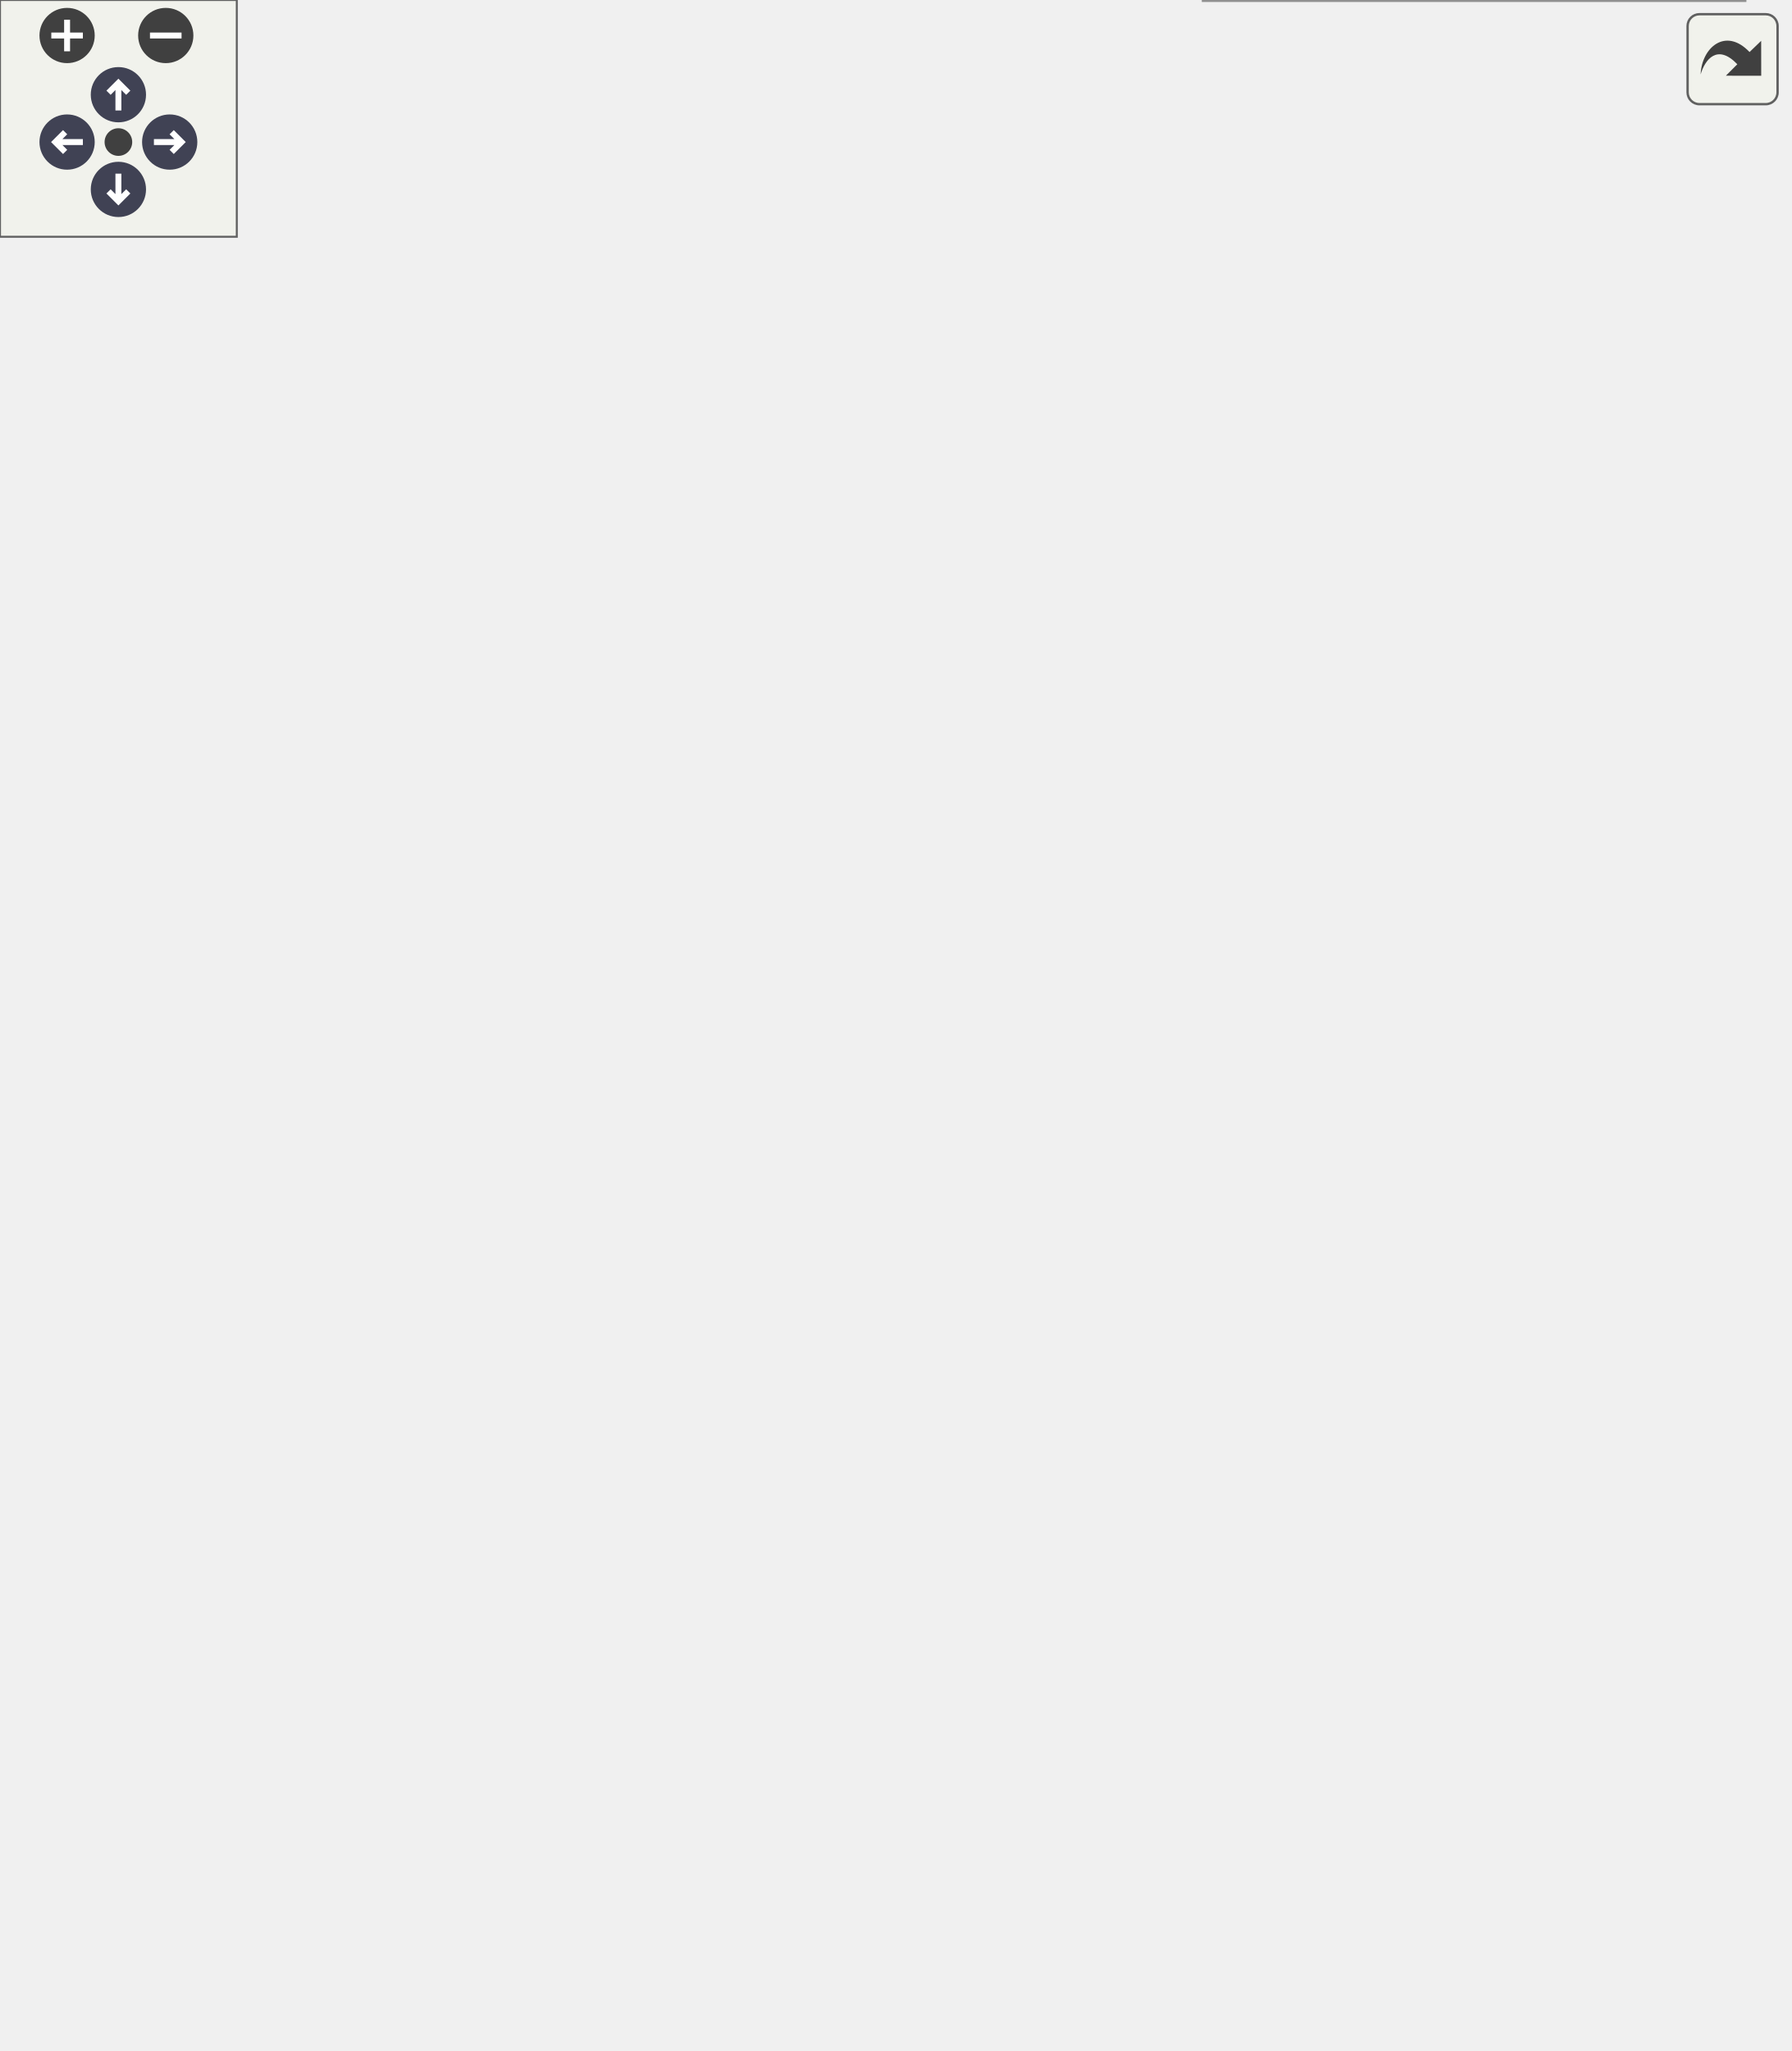
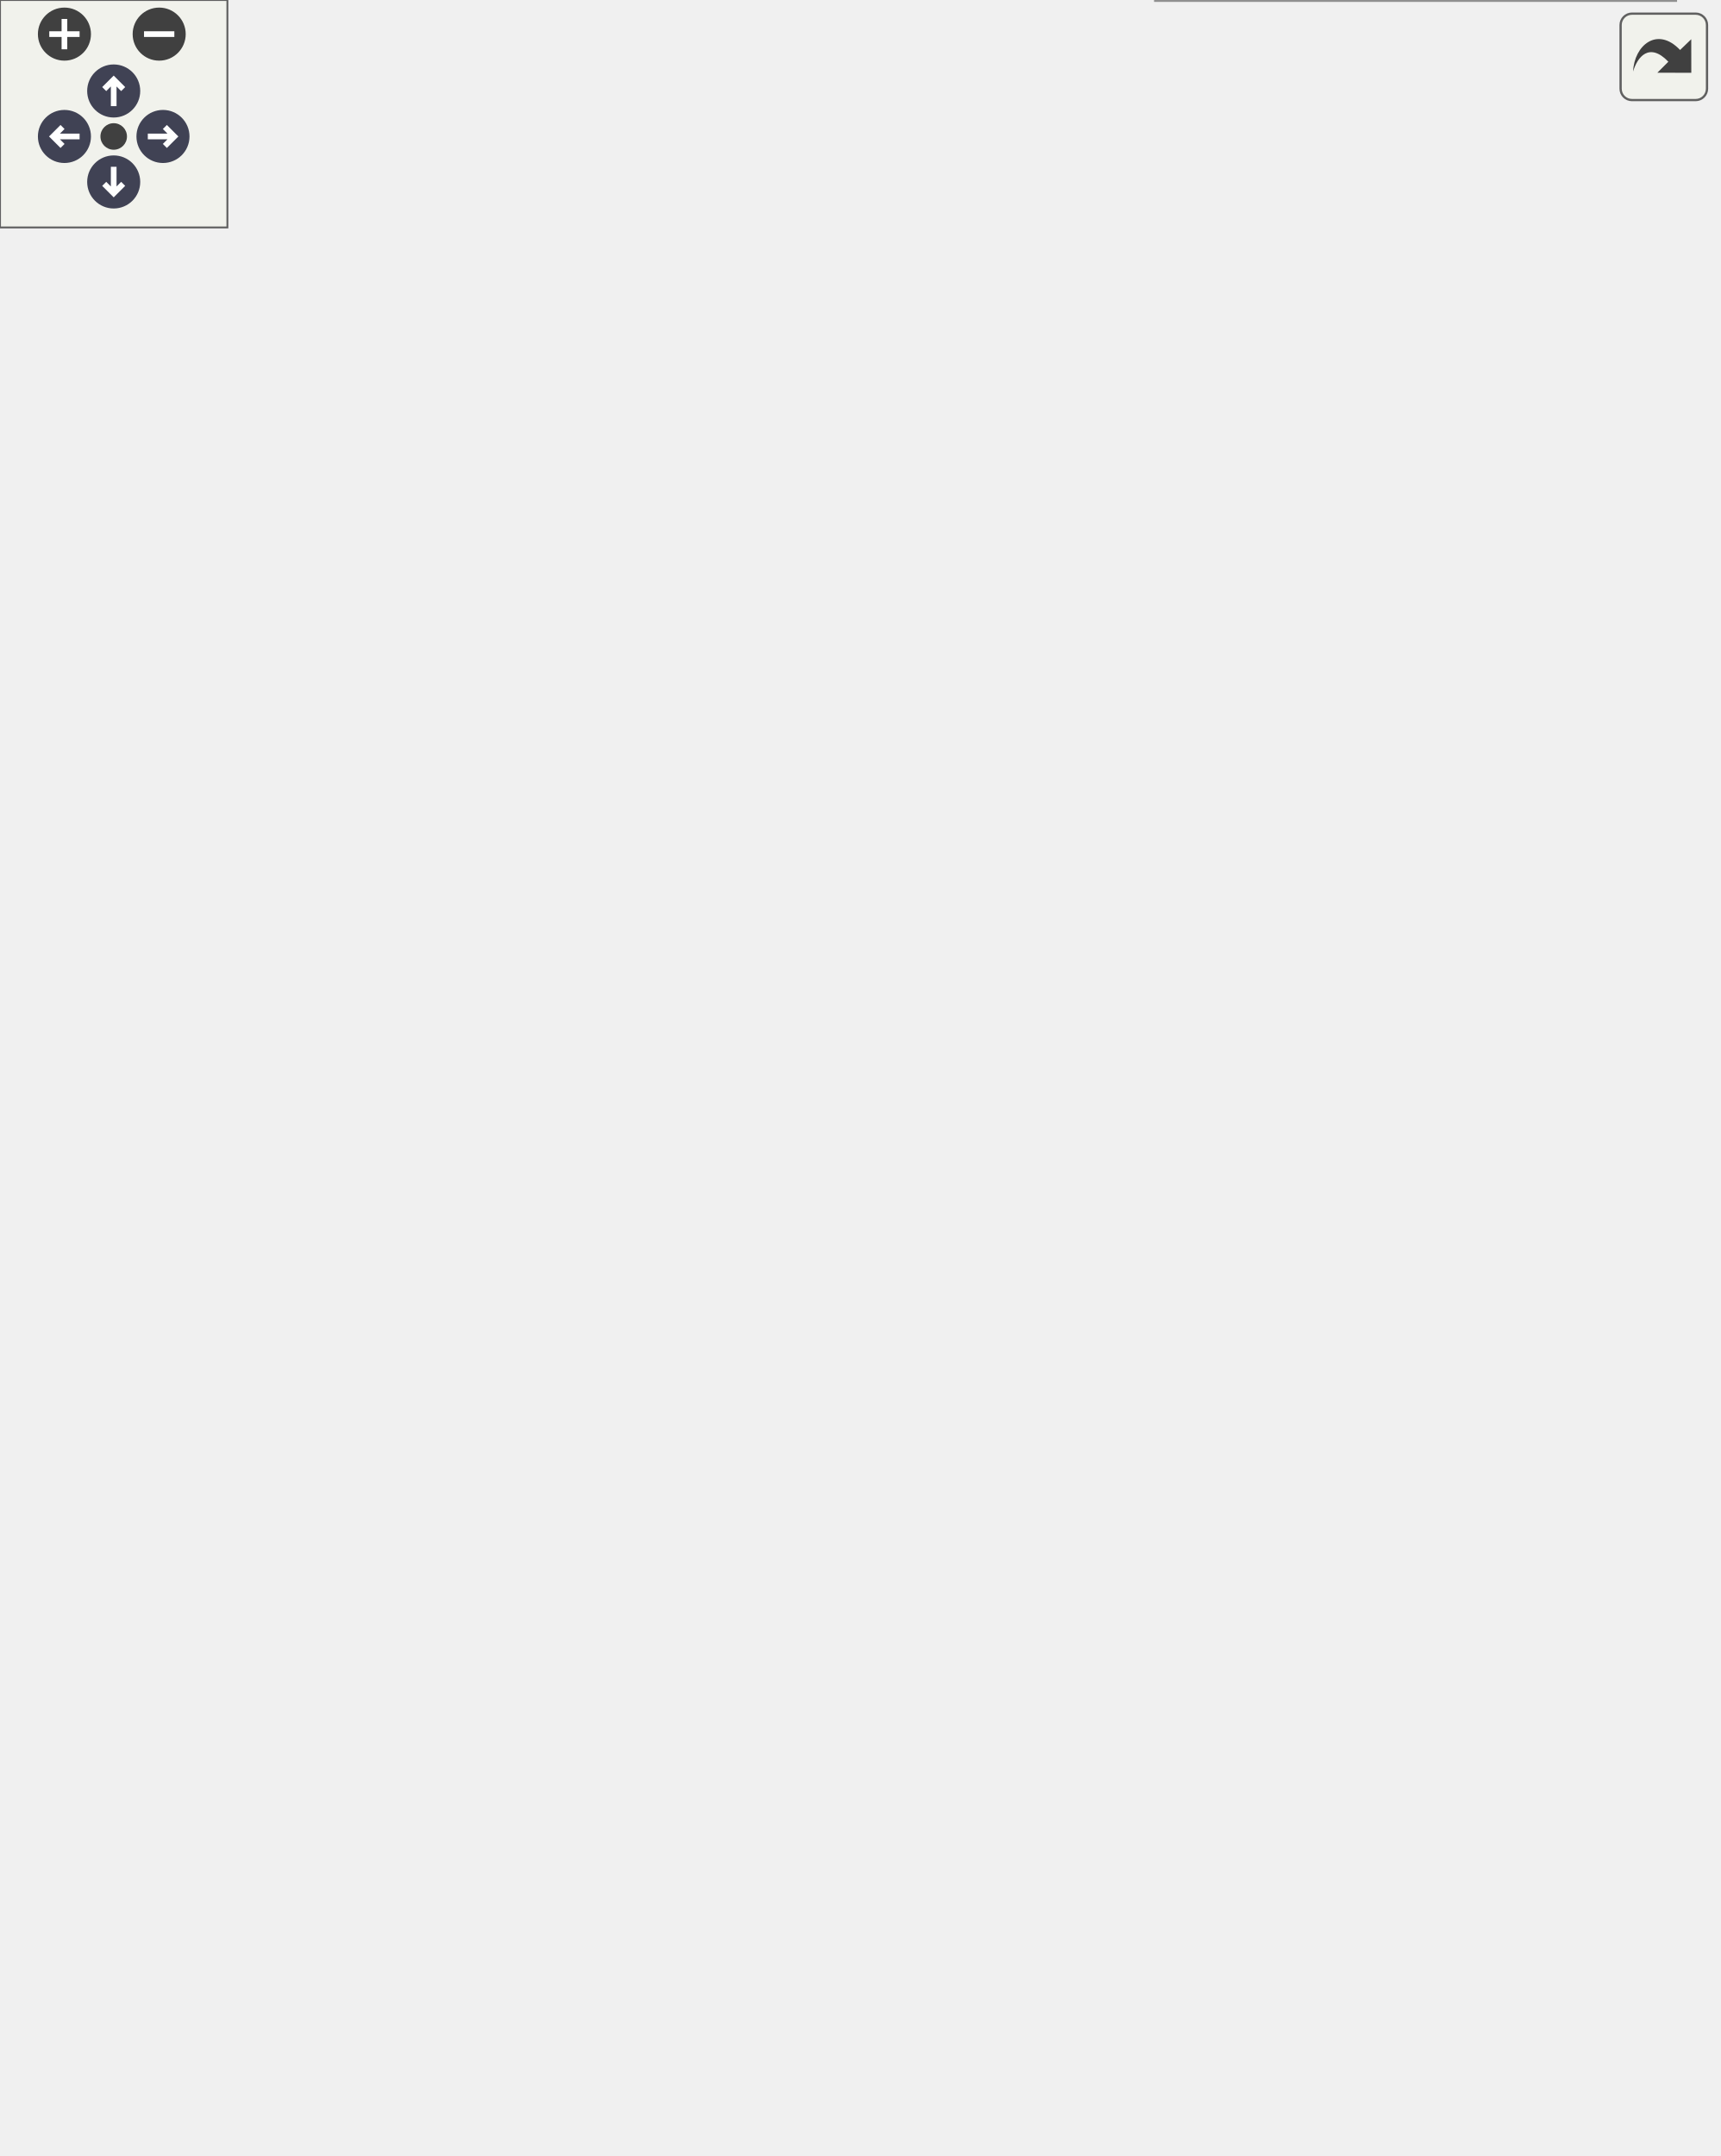
<svg xmlns="http://www.w3.org/2000/svg" xmlns:xlink="http://www.w3.org/1999/xlink" id="main" version="1.1" xml:space="preserve">
  <style type="text/css">
.node, .edge {opacity: 0.7;}
.node.selected, .edge.selected {opacity: 1;}
.edge:hover path { stroke: red; }
.edge:hover polygon { stroke: red; fill: red; }
</style>
  <defs>
    <circle id="rim" cx="0" cy="0" r="7" />
    <circle id="rim2" cx="0" cy="0" r="3.5" />
    <g id="zoomPlus">
      <use xlink:href="#rim" fill="#404040">
        <set attributeName="fill" to="#808080" begin="zoomplus.mouseover" end="zoomplus.mouseout" />
      </use>
      <path d="M-4,0h8M0,-4v8" fill="none" stroke="white" stroke-width="1.5" pointer-events="none" />
    </g>
    <g id="zoomMin">
      <use xlink:href="#rim" fill="#404040">
        <set attributeName="fill" to="#808080" begin="zoomminus.mouseover" end="zoomminus.mouseout" />
      </use>
      <path d="M-4,0h8" fill="none" stroke="white" stroke-width="1.5" pointer-events="none" />
    </g>
    <g id="arrowUp" transform="translate(30 24)">
      <use xlink:href="#rim" />
      <path pointer-events="none" fill="none" stroke="white" stroke-width="1.5" d="M0,-3.0v7 M-2.5,-0.5L0,-3.0L2.5,-0.5" />
    </g>
    <g id="arrowRight" transform="rotate(90) translate(36 -43)">
      <use xlink:href="#rim" />
      <path pointer-events="none" fill="none" stroke="white" stroke-width="1.5" d="M0,-3.0v7 M-2.5,-0.5L0,-3.0L2.5,-0.5" />
    </g>
    <g id="arrowDown" transform="rotate(180) translate(-30 -48)">
      <use xlink:href="#rim" />
      <path pointer-events="none" fill="none" stroke="white" stroke-width="1.5" d="M0,-3.0v7 M-2.5,-0.5L0,-3.0L2.5,-0.5" />
    </g>
    <g id="arrowLeft" transform="rotate(270) translate(-36 17)">
      <use xlink:href="#rim" />
      <path pointer-events="none" fill="none" stroke="white" stroke-width="1.5" d="M0,-3.0v7 M-2.5,-0.5L0,-3.0L2.5,-0.5" />
    </g>
    <g id="resetDef">
      <use xlink:href="#rim2" fill="#404040">
        <set attributeName="fill" to="#808080" begin="reset.mouseover" end="reset.mouseout" />
      </use>
    </g>
  </defs>
  <svg id="graph" class="graph">
    <g id="viewport">
      <g id="Node000002" class="node">
        <g id="a_Node000002">
          <a xlink:href="../../df/d91/group__A.html" target="_top" xlink:title=" ">
-             <polygon fill="white" stroke="#666666" points="98,-228 0,-228 0,-209 98,-209 98,-228" />
-             <text text-anchor="middle" x="49" y="-216" font-family="Helvetica,sans-Serif" font-size="10.00">algorithm library</text>
+             <polygon fill="white" stroke="#666666" points="98,-255 0,-255 0,-236 98,-236 98,-255" />
+             <text text-anchor="middle" x="49" y="-243" font-family="Helvetica,sans-Serif" font-size="10.00">algorithm library</text>
          </a>
        </g>
      </g>
      <g id="Node000001" class="node">
        <g id="a_Node000001">
          <a xlink:title=" ">
-             <polygon fill="#999999" stroke="#666666" points="251,-228 135,-228 135,-209 251,-209 251,-228" />
-             <text text-anchor="middle" x="193" y="-216" font-family="Helvetica,sans-Serif" font-size="10.00">radial basis function</text>
+             <polygon fill="#999999" stroke="#666666" points="251,-255 135,-255 135,-236 251,-236 251,-255" />
+             <text text-anchor="middle" x="193" y="-243" font-family="Helvetica,sans-Serif" font-size="10.00">radial basis function</text>
          </a>
        </g>
      </g>
      <g id="edge1" class="edge">
-         <path fill="none" stroke="black" d="M108.18,-218.5C116.91,-218.5 125.92,-218.5 134.64,-218.5" />
-         <polygon fill="black" stroke="black" points="108.07,-215 98.07,-218.5 108.07,-222 108.07,-215" />
+         <path fill="none" stroke="black" d="M108.18,-245.5C116.91,-245.5 125.92,-245.5 134.64,-245.5" />
+         <polygon fill="black" stroke="black" points="108.07,-242 98.07,-245.5 108.07,-249 108.07,-242" />
      </g>
      <g id="Node000003" class="node">
        <g id="a_Node000003">
          <a xlink:href="../../dd/d71/group__A__HPF.html" target="_top" xlink:title=" ">
-             <polygon fill="white" stroke="#666666" points="419.5,-459 327.5,-459 327.5,-440 419.5,-440 419.5,-459" />
-             <text text-anchor="middle" x="373.5" y="-447" font-family="Helvetica,sans-Serif" font-size="10.00">High Pass Filter</text>
+             <polygon fill="white" stroke="#666666" points="419.5,-508 327.5,-508 327.5,-489 419.5,-489 419.5,-508" />
+             <text text-anchor="middle" x="373.5" y="-496" font-family="Helvetica,sans-Serif" font-size="10.00">High Pass Filter</text>
          </a>
        </g>
      </g>
      <g id="Node000004" class="node">
        <g id="a_Node000004">
          <a xlink:href="../../df/d27/group__A__LPF.html" target="_top" xlink:title=" ">
-             <polygon fill="white" stroke="#666666" points="418,-422 329,-422 329,-403 418,-403 418,-422" />
-             <text text-anchor="middle" x="373.5" y="-410" font-family="Helvetica,sans-Serif" font-size="10.00">Low Pass Filter</text>
+             <polygon fill="white" stroke="#666666" points="418,-471 329,-471 329,-452 418,-452 418,-471" />
+             <text text-anchor="middle" x="373.5" y="-459" font-family="Helvetica,sans-Serif" font-size="10.00">Low Pass Filter</text>
          </a>
        </g>
      </g>
      <g id="Node000005" class="node">
        <g id="a_Node000005">
          <a xlink:href="../../d8/da8/group__A__PID.html" target="_top" xlink:title=" ">
-             <polygon fill="white" stroke="#666666" points="433,-384.5 314,-384.5 314,-354.5 433,-354.5 433,-384.5" />
-             <text text-anchor="start" x="322" y="-372.5" font-family="Helvetica,sans-Serif" font-size="10.00">proportional integral</text>
-             <text text-anchor="middle" x="373.5" y="-361.5" font-family="Helvetica,sans-Serif" font-size="10.00"> derivative controller</text>
+             <polygon fill="white" stroke="#666666" points="433,-433.5 314,-433.5 314,-403.5 433,-403.5 433,-433.5" />
+             <text text-anchor="start" x="322" y="-421.5" font-family="Helvetica,sans-Serif" font-size="10.00">proportional integral</text>
+             <text text-anchor="middle" x="373.5" y="-410.5" font-family="Helvetica,sans-Serif" font-size="10.00"> derivative controller</text>
          </a>
        </g>
      </g>
      <g id="Node000006" class="node">
        <g id="a_Node000006">
          <a xlink:href="../../dc/db1/group__A__PID__FUZZY.html" target="_top" xlink:title=" ">
-             <polygon fill="white" stroke="#666666" points="428.5,-336 318.5,-336 318.5,-295 428.5,-295 428.5,-336" />
-             <text text-anchor="start" x="326.5" y="-324" font-family="Helvetica,sans-Serif" font-size="10.00">fuzzy proportional</text>
-             <text text-anchor="start" x="326.5" y="-313" font-family="Helvetica,sans-Serif" font-size="10.00"> integral derivative</text>
-             <text text-anchor="middle" x="373.5" y="-302" font-family="Helvetica,sans-Serif" font-size="10.00"> controller</text>
+             <polygon fill="white" stroke="#666666" points="428.5,-385 318.5,-385 318.5,-344 428.5,-344 428.5,-385" />
+             <text text-anchor="start" x="326.5" y="-373" font-family="Helvetica,sans-Serif" font-size="10.00">fuzzy proportional</text>
+             <text text-anchor="start" x="326.5" y="-362" font-family="Helvetica,sans-Serif" font-size="10.00"> integral derivative</text>
+             <text text-anchor="middle" x="373.5" y="-351" font-family="Helvetica,sans-Serif" font-size="10.00"> controller</text>
          </a>
        </g>
      </g>
      <g id="Node000007" class="node">
        <g id="a_Node000007">
          <a xlink:href="../../db/d33/group__A__PID__NEURO.html" target="_top" xlink:title=" ">
-             <polygon fill="white" stroke="#666666" points="453,-276.5 294,-276.5 294,-246.5 453,-246.5 453,-276.5" />
-             <text text-anchor="start" x="302" y="-264.5" font-family="Helvetica,sans-Serif" font-size="10.00">single neuron proportional</text>
-             <text text-anchor="middle" x="373.5" y="-253.5" font-family="Helvetica,sans-Serif" font-size="10.00"> integral derivative controller</text>
-           </a>
-         </g>
+             <polygon fill="white" stroke="#666666" points="453,-325.5 294,-325.5 294,-295.5 453,-295.5 453,-325.5" />
+             <text text-anchor="start" x="302" y="-313.5" font-family="Helvetica,sans-Serif" font-size="10.00">single neuron proportional</text>
+             <text text-anchor="middle" x="373.5" y="-302.5" font-family="Helvetica,sans-Serif" font-size="10.00"> integral derivative controller</text>
+           </a>
+         </g>
+       </g>
+       <g id="edge2" class="edge">
+         <path fill="none" stroke="blueviolet" stroke-dasharray="5,2" d="M194.78,-255.18C198.3,-291.76 216.1,-422.53 294,-480.5 303.65,-487.68 315.67,-492.07 327.39,-494.73" />
+         <text text-anchor="middle" x="272.5" y="-464.5" font-family="Helvetica,sans-Serif" font-size="10.00">a</text>
+       </g>
+       <g id="edge3" class="edge">
+         <path fill="none" stroke="blueviolet" stroke-dasharray="5,2" d="M195.89,-255.11C202.73,-287.18 229.27,-391.4 294,-442.5 303.91,-450.32 316.55,-454.99 328.78,-457.76" />
+         <text text-anchor="middle" x="272.5" y="-424.5" font-family="Helvetica,sans-Serif" font-size="10.00">a</text>
+       </g>
+       <g id="edge4" class="edge">
+         <path fill="none" stroke="blueviolet" stroke-dasharray="5,2" d="M197.74,-255.18C208.47,-281.66 241.95,-355.9 294,-394.5 299.95,-398.91 306.72,-402.53 313.74,-405.48" />
+         <text text-anchor="middle" x="272.5" y="-381.5" font-family="Helvetica,sans-Serif" font-size="10.00">a</text>
+       </g>
+       <g id="edge5" class="edge">
+         <path fill="none" stroke="blueviolet" stroke-dasharray="5,2" d="M202.48,-255.06C218.68,-272.85 255.87,-311.32 294,-334.5 301.61,-339.12 310.04,-343.25 318.48,-346.84" />
+         <text text-anchor="middle" x="272.5" y="-324.5" font-family="Helvetica,sans-Serif" font-size="10.00">a</text>
+       </g>
+       <g id="edge6" class="edge">
+         <path fill="none" stroke="blueviolet" stroke-dasharray="5,2" d="M215.62,-255.04C235.73,-263.75 266.61,-276.72 294,-286.5 302.59,-289.57 311.79,-292.6 320.76,-295.42" />
+         <text text-anchor="middle" x="272.5" y="-281.5" font-family="Helvetica,sans-Serif" font-size="10.00">a</text>
      </g>
      <g id="Node000008" class="node">
        <g id="a_Node000008">
-           <a xlink:href="../../d4/d5e/group__A__POLYTRAJ3.html" target="_top" xlink:title=" ">
-             <polygon fill="white" stroke="#666666" points="448.5,-228 298.5,-228 298.5,-209 448.5,-209 448.5,-228" />
-             <text text-anchor="middle" x="373.5" y="-216" font-family="Helvetica,sans-Serif" font-size="10.00">cubic polynomial trajectory</text>
-           </a>
-         </g>
+           <a xlink:href="../../d0/ddd/group__A__TF.html" target="_top" xlink:title=" ">
+             <polygon fill="white" stroke="#666666" points="422.5,-277 324.5,-277 324.5,-258 422.5,-258 422.5,-277" />
+             <text text-anchor="middle" x="373.5" y="-265" font-family="Helvetica,sans-Serif" font-size="10.00">transfer function</text>
+           </a>
+         </g>
+       </g>
+       <g id="edge7" class="edge">
+         <path fill="none" stroke="blueviolet" stroke-dasharray="5,2" d="M251.46,-252.58C275,-255.48 301.94,-258.8 324.42,-261.57" />
+         <text text-anchor="middle" x="272.5" y="-257.5" font-family="Helvetica,sans-Serif" font-size="10.00">a</text>
      </g>
      <g id="Node000009" class="node">
        <g id="a_Node000009">
-           <a xlink:href="../../d5/d8e/group__A__POLYTRAJ5.html" target="_top" xlink:title=" ">
-             <polygon fill="white" stroke="#666666" points="427,-190.5 320,-190.5 320,-160.5 427,-160.5 427,-190.5" />
-             <text text-anchor="start" x="328" y="-178.5" font-family="Helvetica,sans-Serif" font-size="10.00">quintic polynomial</text>
-             <text text-anchor="middle" x="373.5" y="-167.5" font-family="Helvetica,sans-Serif" font-size="10.00"> trajectory</text>
-           </a>
-         </g>
+           <a xlink:href="../../d6/d1e/group__A__TRAJBELL.html" target="_top" xlink:title=" ">
+             <polygon fill="white" stroke="#666666" points="431.5,-239.5 315.5,-239.5 315.5,-209.5 431.5,-209.5 431.5,-239.5" />
+             <text text-anchor="start" x="323.5" y="-227.5" font-family="Helvetica,sans-Serif" font-size="10.00">bell-shaped velocity</text>
+             <text text-anchor="middle" x="373.5" y="-216.5" font-family="Helvetica,sans-Serif" font-size="10.00"> trajectory</text>
+           </a>
+         </g>
+       </g>
+       <g id="edge8" class="edge">
+         <path fill="none" stroke="blueviolet" stroke-dasharray="5,2" d="M251.29,-236.8C257.26,-235.98 263.25,-235.2 269,-234.5 283.96,-232.68 300.18,-230.98 315.23,-229.52" />
+         <text text-anchor="middle" x="272.5" y="-237.5" font-family="Helvetica,sans-Serif" font-size="10.00">a</text>
      </g>
      <g id="Node000010" class="node">
        <g id="a_Node000010">
-           <a xlink:href="../../de/d6e/group__A__POLYTRAJ7.html" target="_top" xlink:title=" ">
-             <polygon fill="white" stroke="#666666" points="449.5,-142 297.5,-142 297.5,-123 449.5,-123 449.5,-142" />
-             <text text-anchor="middle" x="373.5" y="-130" font-family="Helvetica,sans-Serif" font-size="10.00">hepta polynomial trajectory</text>
-           </a>
-         </g>
-       </g>
-       <g id="edge2" class="edge">
-         <path fill="none" stroke="blueviolet" stroke-dasharray="5,2" d="M195.25,-228.22C200.23,-262.67 222.07,-379.68 294,-431.5 303.64,-438.45 315.54,-442.77 327.12,-445.43" />
-         <text text-anchor="middle" x="272.5" y="-417.5" font-family="Helvetica,sans-Serif" font-size="10.00">a</text>
-       </g>
-       <g id="edge3" class="edge">
-         <path fill="none" stroke="blueviolet" stroke-dasharray="5,2" d="M196.59,-228.28C205.04,-258.16 234.7,-348.93 294,-393.5 303.98,-401 316.5,-405.58 328.6,-408.37" />
-         <text text-anchor="middle" x="272.5" y="-378.5" font-family="Helvetica,sans-Serif" font-size="10.00">a</text>
-       </g>
-       <g id="edge4" class="edge">
-         <path fill="none" stroke="blueviolet" stroke-dasharray="5,2" d="M198.85,-228.09C211.31,-251.72 246.76,-313.16 294,-345.5 300,-349.61 306.72,-353.03 313.64,-355.88" />
-         <text text-anchor="middle" x="272.5" y="-331.5" font-family="Helvetica,sans-Serif" font-size="10.00">a</text>
-       </g>
-       <g id="edge5" class="edge">
-         <path fill="none" stroke="blueviolet" stroke-dasharray="5,2" d="M206.37,-228.14C224.73,-242.11 260.59,-268.21 294,-285.5 301.64,-289.46 309.93,-293.18 318.17,-296.58" />
-         <text text-anchor="middle" x="272.5" y="-276.5" font-family="Helvetica,sans-Serif" font-size="10.00">a</text>
-       </g>
-       <g id="edge6" class="edge">
-         <path fill="none" stroke="blueviolet" stroke-dasharray="5,2" d="M233.61,-228.04C256.11,-233.46 284.77,-240.37 310.21,-246.49" />
-         <text text-anchor="middle" x="272.5" y="-239.5" font-family="Helvetica,sans-Serif" font-size="10.00">a</text>
-       </g>
-       <g id="edge7" class="edge">
-         <path fill="none" stroke="blueviolet" stroke-dasharray="5,2" d="M251.46,-218.5C266.34,-218.5 282.58,-218.5 298.19,-218.5" />
-         <text text-anchor="middle" x="272.5" y="-221.5" font-family="Helvetica,sans-Serif" font-size="10.00">a</text>
-       </g>
-       <g id="edge8" class="edge">
-         <path fill="none" stroke="blueviolet" stroke-dasharray="5,2" d="M233.61,-208.96C258.98,-202.85 292.2,-194.84 319.79,-188.2" />
-         <text text-anchor="middle" x="272.5" y="-202.5" font-family="Helvetica,sans-Serif" font-size="10.00">a</text>
+           <a xlink:href="../../d3/d9f/group__A__TRAJPOLY3.html" target="_top" xlink:title=" ">
+             <polygon fill="white" stroke="#666666" points="448.5,-191 298.5,-191 298.5,-172 448.5,-172 448.5,-191" />
+             <text text-anchor="middle" x="373.5" y="-179" font-family="Helvetica,sans-Serif" font-size="10.00">cubic polynomial trajectory</text>
+           </a>
+         </g>
      </g>
      <g id="edge9" class="edge">
-         <path fill="none" stroke="blueviolet" stroke-dasharray="5,2" d="M205.51,-208.78C223.33,-194.21 259.18,-166.8 294,-151.5 302.6,-147.72 312.08,-144.62 321.38,-142.1" />
-         <text text-anchor="middle" x="272.5" y="-165.5" font-family="Helvetica,sans-Serif" font-size="10.00">a</text>
+         <path fill="none" stroke="blueviolet" stroke-dasharray="5,2" d="M212.38,-235.98C232.13,-226.05 264.64,-210.56 294,-200.5 304.48,-196.91 315.97,-193.72 326.84,-191.04" />
+         <text text-anchor="middle" x="272.5" y="-211.5" font-family="Helvetica,sans-Serif" font-size="10.00">a</text>
      </g>
      <g id="Node000011" class="node">
        <g id="a_Node000011">
-           <a xlink:href="../../d0/ddd/group__A__TF.html" target="_top" xlink:title=" ">
-             <polygon fill="white" stroke="#666666" points="422.5,-105 324.5,-105 324.5,-86 422.5,-86 422.5,-105" />
-             <text text-anchor="middle" x="373.5" y="-93" font-family="Helvetica,sans-Serif" font-size="10.00">transfer function</text>
+           <a xlink:href="../../d2/d61/group__A__TRAJPOLY5.html" target="_top" xlink:title=" ">
+             <polygon fill="white" stroke="#666666" points="427,-153.5 320,-153.5 320,-123.5 427,-123.5 427,-153.5" />
+             <text text-anchor="start" x="328" y="-141.5" font-family="Helvetica,sans-Serif" font-size="10.00">quintic polynomial</text>
+             <text text-anchor="middle" x="373.5" y="-130.5" font-family="Helvetica,sans-Serif" font-size="10.00"> trajectory</text>
          </a>
        </g>
      </g>
      <g id="edge10" class="edge">
-         <path fill="none" stroke="blueviolet" stroke-dasharray="5,2" d="M200.45,-208.71C214.69,-187.9 250.99,-139.2 294,-114.5 303.24,-109.19 313.91,-105.36 324.35,-102.6" />
-         <text text-anchor="middle" x="272.5" y="-132.5" font-family="Helvetica,sans-Serif" font-size="10.00">a</text>
+         <path fill="none" stroke="blueviolet" stroke-dasharray="5,2" d="M203.3,-235.75C219.98,-218.8 256.71,-183.75 294,-163.5 302.04,-159.13 310.97,-155.38 319.84,-152.22" />
+         <text text-anchor="middle" x="272.5" y="-180.5" font-family="Helvetica,sans-Serif" font-size="10.00">a</text>
      </g>
      <g id="Node000012" class="node">
        <g id="a_Node000012">
-           <a xlink:href="../../db/d75/group__A__TRAPTRAJ.html" target="_top" xlink:title=" ">
+           <a xlink:href="../../d9/dab/group__A__TRAJPOLY7.html" target="_top" xlink:title=" ">
+             <polygon fill="white" stroke="#666666" points="449.5,-105 297.5,-105 297.5,-86 449.5,-86 449.5,-105" />
+             <text text-anchor="middle" x="373.5" y="-93" font-family="Helvetica,sans-Serif" font-size="10.00">hepta polynomial trajectory</text>
+           </a>
+         </g>
+       </g>
+       <g id="edge11" class="edge">
+         <path fill="none" stroke="blueviolet" stroke-dasharray="5,2" d="M198.48,-235.79C210.3,-211.27 244.88,-146.55 294,-114.5 299.99,-110.59 306.71,-107.49 313.63,-105.02" />
+         <text text-anchor="middle" x="272.5" y="-136.5" font-family="Helvetica,sans-Serif" font-size="10.00">a</text>
+       </g>
+       <g id="Node000013" class="node">
+         <g id="a_Node000013">
+           <a xlink:href="../../d7/d57/group__A__TRAJTRAP.html" target="_top" xlink:title=" ">
            <polygon fill="white" stroke="#666666" points="430,-67.5 317,-67.5 317,-37.5 430,-37.5 430,-67.5" />
            <text text-anchor="start" x="325" y="-55.5" font-family="Helvetica,sans-Serif" font-size="10.00">trapezoidal velocity</text>
-             <text text-anchor="middle" x="373.5" y="-44.5" font-family="Helvetica,sans-Serif" font-size="10.00"> profile trajectory</text>
-           </a>
-         </g>
-       </g>
-       <g id="edge11" class="edge">
-         <path fill="none" stroke="blueviolet" stroke-dasharray="5,2" d="M198.07,-209C209.39,-183.69 243.78,-114.07 294,-77.5 300.82,-72.53 308.67,-68.53 316.71,-65.3" />
+             <text text-anchor="middle" x="373.5" y="-44.5" font-family="Helvetica,sans-Serif" font-size="10.00"> trajectory</text>
+           </a>
+         </g>
+       </g>
+       <g id="edge12" class="edge">
+         <path fill="none" stroke="blueviolet" stroke-dasharray="5,2" d="M196.89,-235.76C206,-206.84 236.92,-120.76 294,-77.5 300.84,-72.32 308.78,-68.19 316.94,-64.91" />
        <text text-anchor="middle" x="272.5" y="-101.5" font-family="Helvetica,sans-Serif" font-size="10.00">a</text>
      </g>
-       <g id="Node000013" class="node">
-         <g id="a_Node000013">
+       <g id="Node000014" class="node">
+         <g id="a_Node000014">
          <a xlink:href="../../d2/d1b/group__A__VERSION.html" target="_top" xlink:title=" ">
            <polygon fill="white" stroke="#666666" points="442,-19 305,-19 305,0 442,0 442,-19" />
            <text text-anchor="middle" x="373.5" y="-7" font-family="Helvetica,sans-Serif" font-size="10.00">algorithm library version</text>
          </a>
        </g>
      </g>
-       <g id="edge12" class="edge">
-         <path fill="none" stroke="blueviolet" stroke-dasharray="5,2" d="M196.11,-208.79C203.47,-177.36 231.07,-77.53 294,-28.5 298.98,-24.62 304.63,-21.52 310.57,-19.04" />
-         <text text-anchor="middle" x="272.5" y="-54.5" font-family="Helvetica,sans-Serif" font-size="10.00">a</text>
+       <g id="edge13" class="edge">
+         <path fill="none" stroke="blueviolet" stroke-dasharray="5,2" d="M195.37,-235.85C200.76,-201.58 223.8,-84.84 294,-28.5 298.81,-24.64 304.29,-21.54 310.06,-19.06" />
+         <text text-anchor="middle" x="272.5" y="-53.5" font-family="Helvetica,sans-Serif" font-size="10.00">a</text>
      </g>
    </g>
  </svg>
  <g id="navigator" transform="translate(0 0)" fill="#404254">
    <rect fill="#f2f5e9" fill-opacity="0.5" stroke="#606060" stroke-width=".5" x="0" y="0" width="60" height="60" />
    <use id="zoomplus" xlink:href="#zoomPlus" x="17" y="9" />
    <use id="zoomminus" xlink:href="#zoomMin" x="42" y="9" />
    <use id="reset" xlink:href="#resetDef" x="30" y="36" />
    <use id="arrowup" xlink:href="#arrowUp" x="0" y="0" />
    <use id="arrowright" xlink:href="#arrowRight" x="0" y="0" />
    <use id="arrowdown" xlink:href="#arrowDown" x="0" y="0" />
    <use id="arrowleft" xlink:href="#arrowLeft" x="0" y="0" />
  </g>
  <svg viewBox="0 0 15 15" width="100%" height="30px" preserveAspectRatio="xMaxYMin meet">
    <g id="arrow_out" transform="scale(0.3 0.3)">
      <a xlink:href="group__A__RBF_org.svg" target="_base">
        <rect id="button" ry="5" rx="5" y="6" x="6" height="38" width="38" fill="#f2f5e9" fill-opacity="0.5" stroke="#606060" stroke-width="1.0" />
        <path id="arrow" d="M 11.5,31.437 C 11.94,20.098 22.043,11.323 32.159,21.979 L 37.069,17.246 C 37.069,17.246 37.088,32 37.088,32 L 22.16,31.978 C 22.16,31.978 26.998,27.14 26.998,27.14 C 18.529,18.264 13.292,25.23 11.5,31.437 z" style="fill:#404040;" />
      </a>
    </g>
  </svg>
  <style type="text/css">

[data-mouse-over-selected='false'] { opacity: 0.7; }
[data-mouse-over-selected='true']  { opacity: 1.0; }

</style>
</svg>
